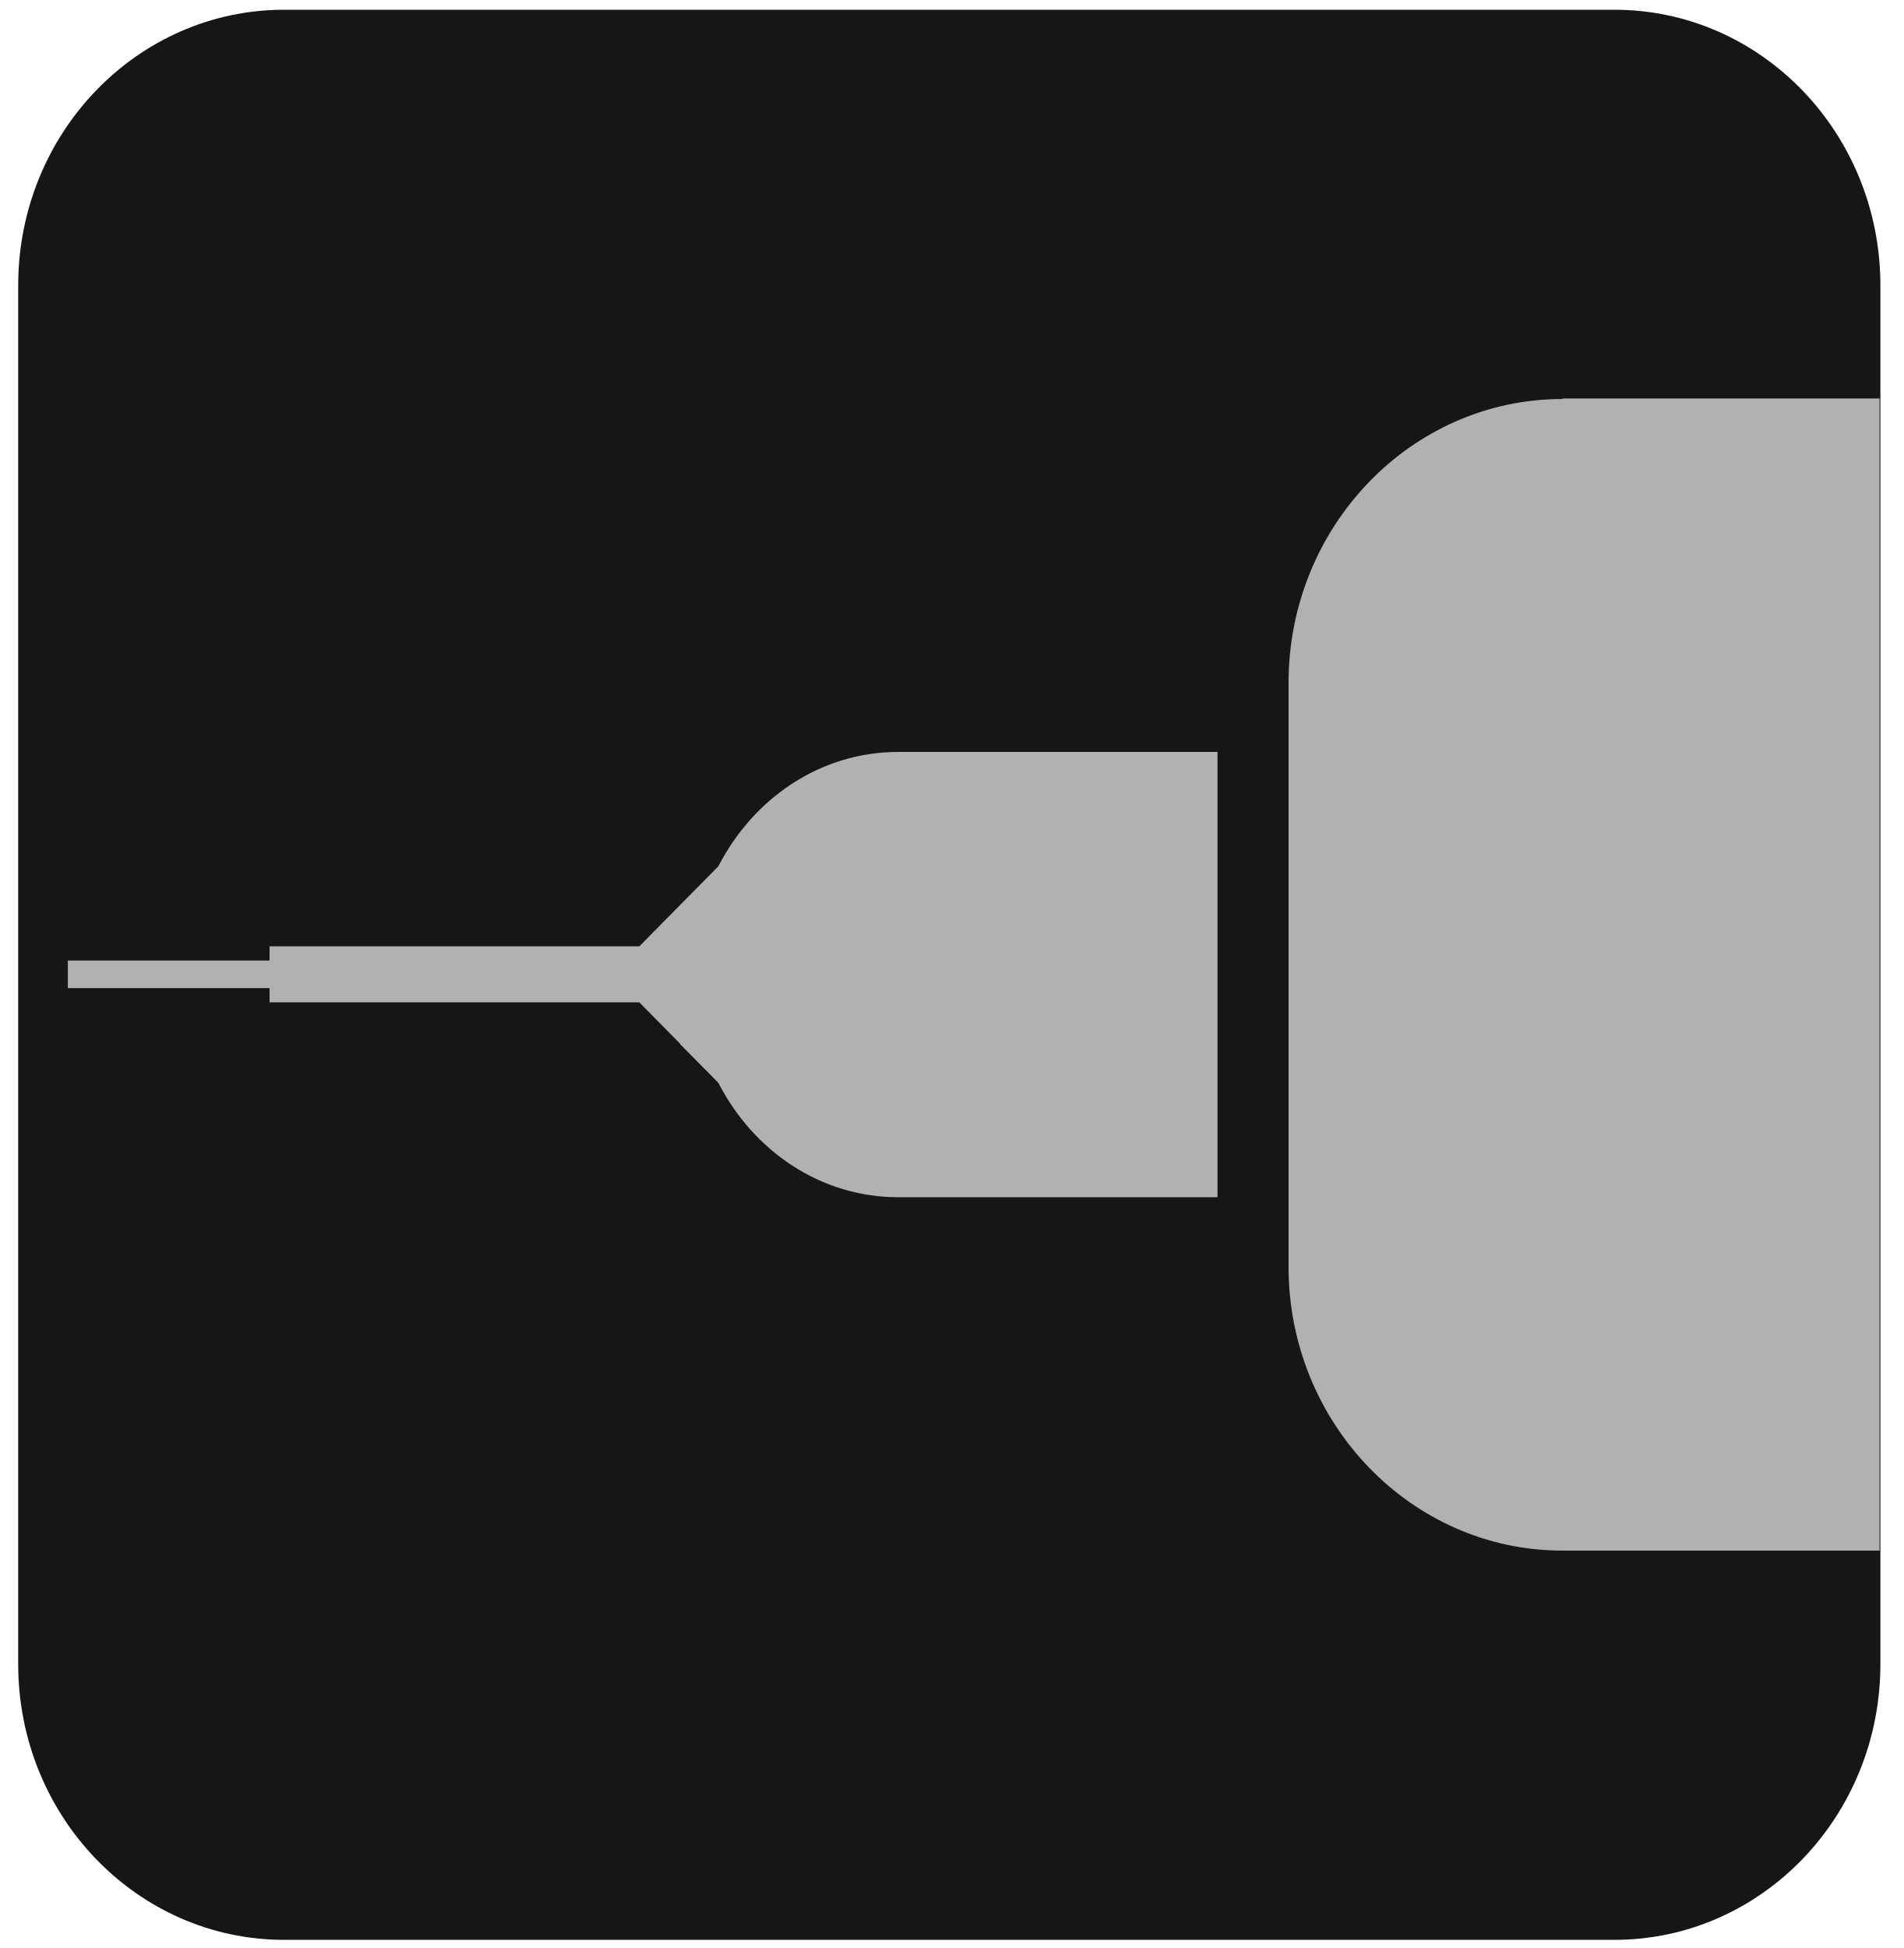
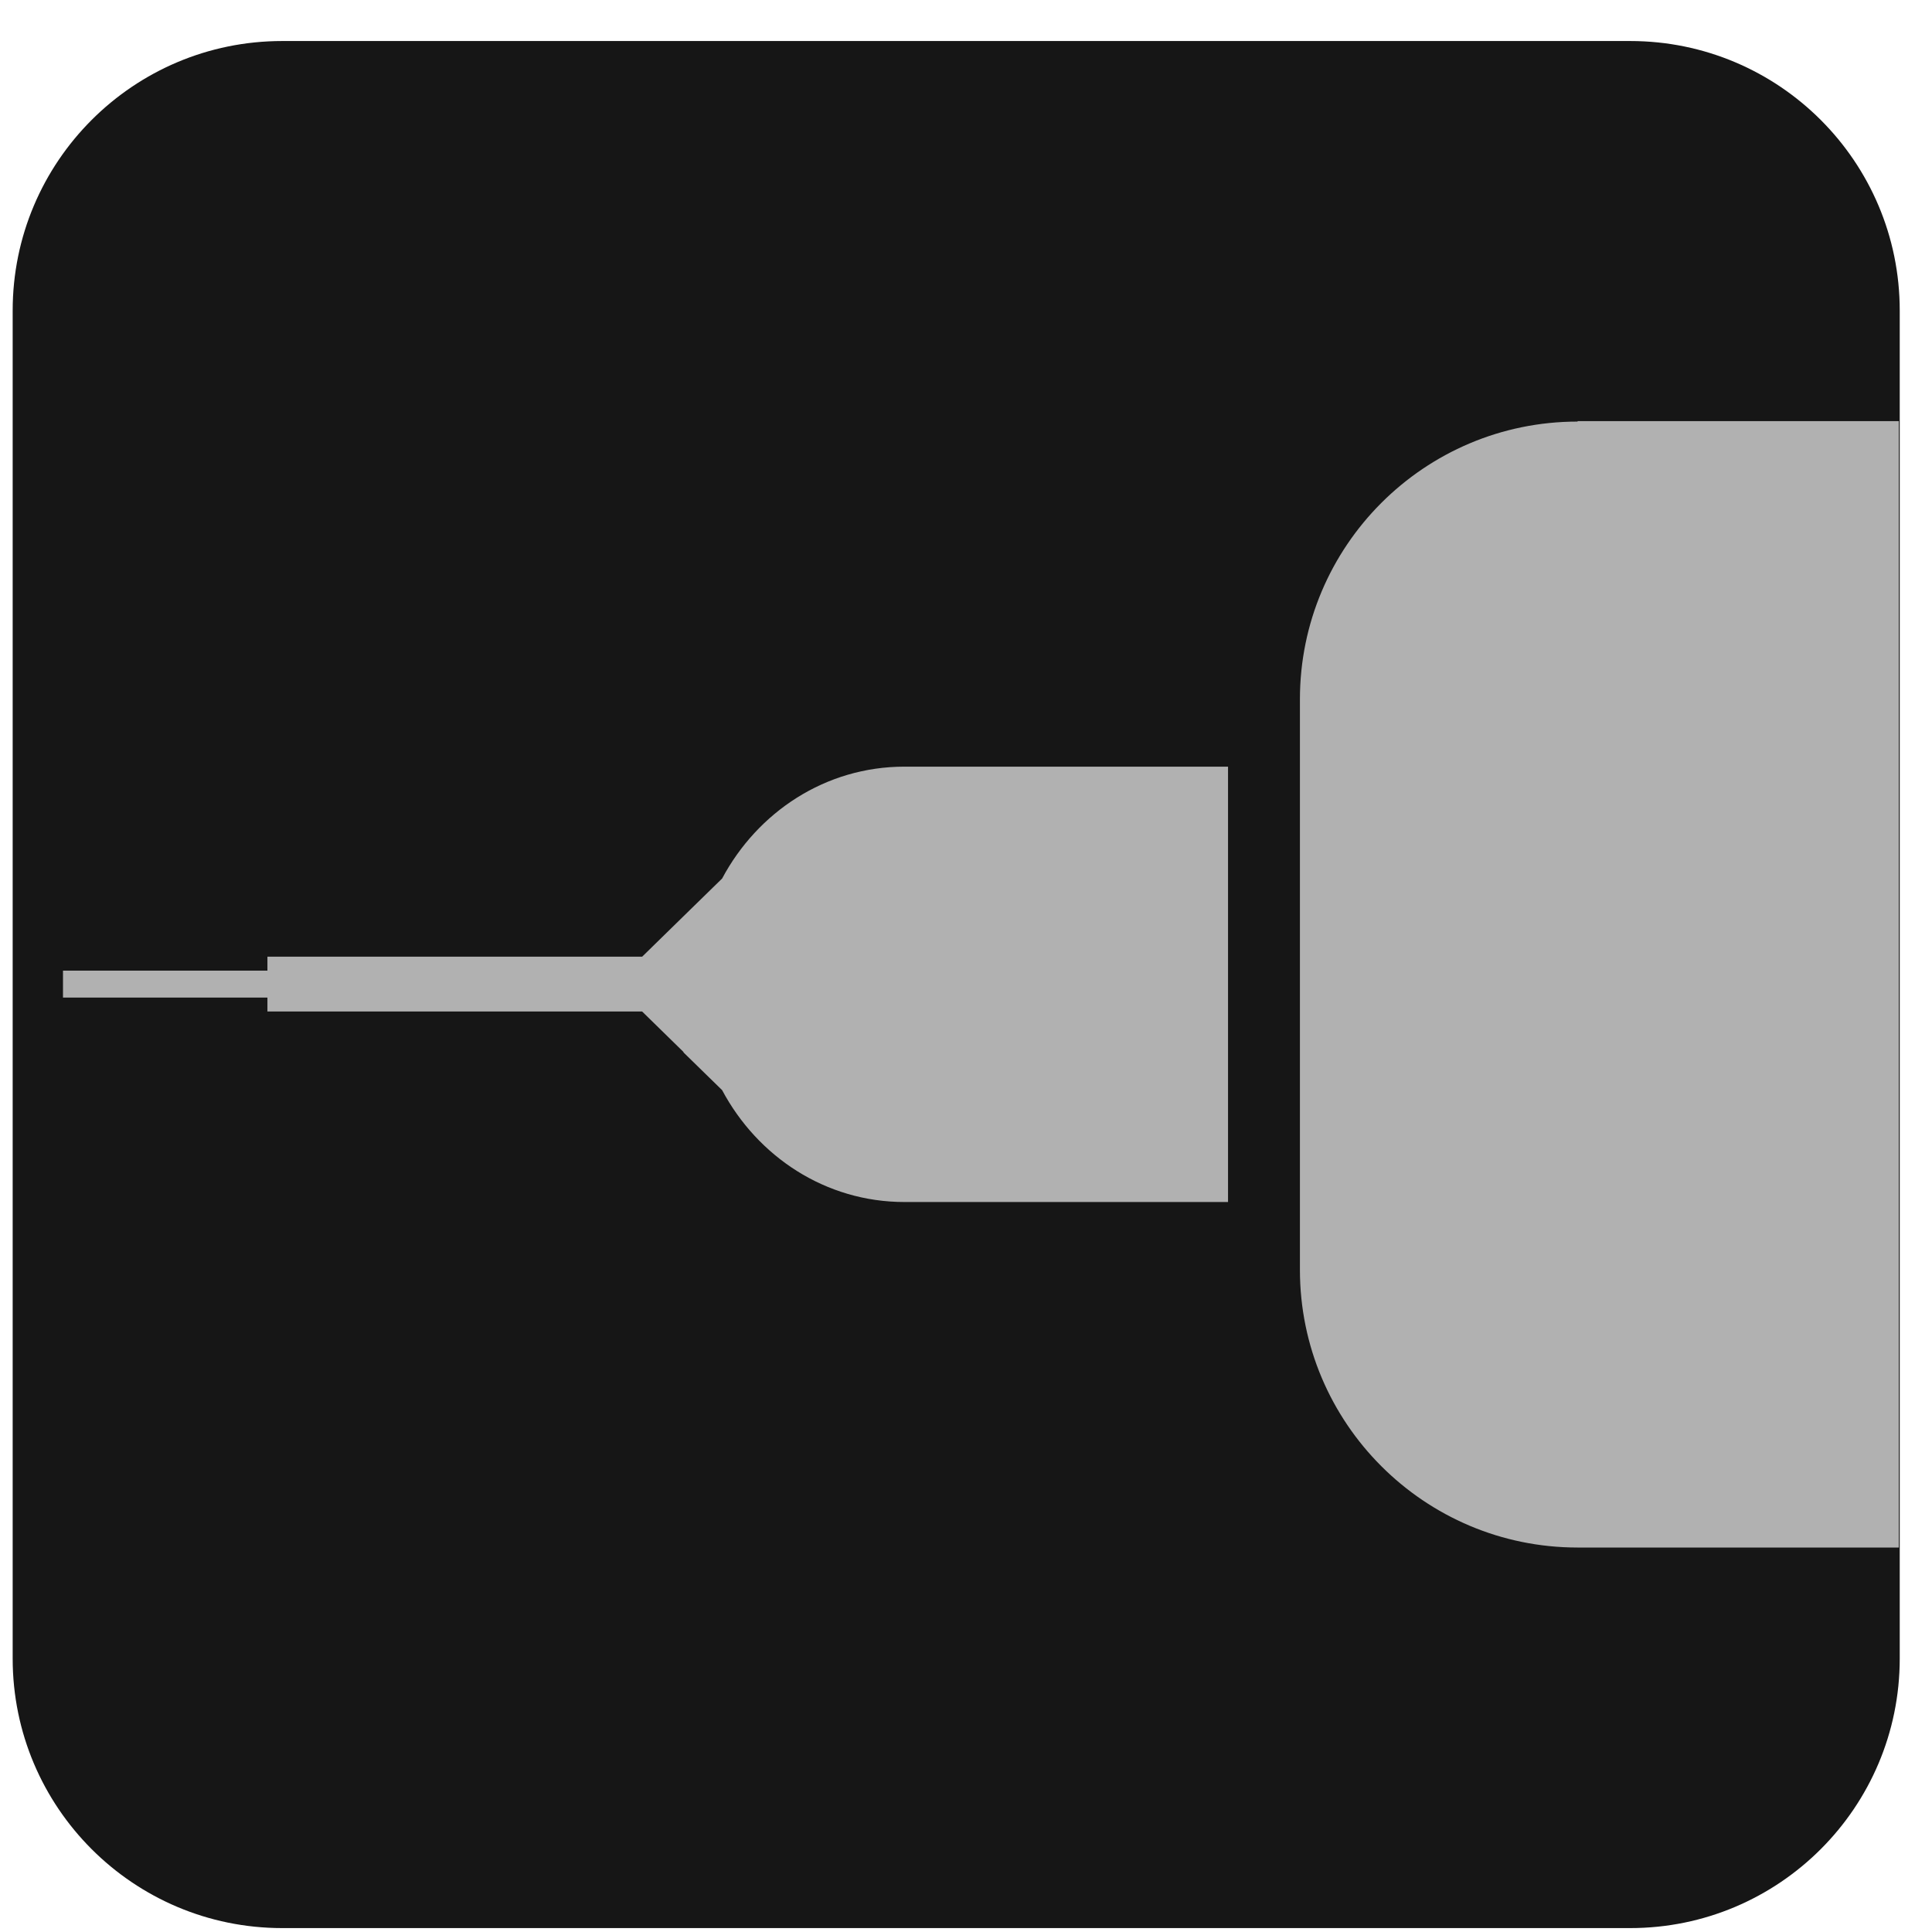
- <svg xmlns="http://www.w3.org/2000/svg" width="43" height="44" viewBox="0 0 43 44" fill="none">
-   <path d="M36.471.22H6.421C3.101.22.411 3.008.411 6.448v31.14c0 3.44 2.69 6.228 6.01 6.228h30.05c3.32 0 6.01-2.788 6.01-6.228V6.448c0-3.44-2.69-6.228-6.01-6.228z" fill="#161616" />
-   <path d="m15.366 23.585.862.872c.79 1.537 2.303 2.585 4.066 2.585h7.212V16.984h-7.212c-1.763 0-3.275 1.048-4.066 2.584l-.862.872-.921.934H6.09v.322H1.533v.623H6.09v.322h8.354l.921.934v.01zM35.3 9.001h7.162v26.023H35.3c-3.416 0-6.19-2.875-6.19-6.415V15.427c0-3.54 2.774-6.415 6.19-6.415v-.01z" fill="#B1B1B1" />
+ <svg xmlns="http://www.w3.org/2000/svg" width="43" height="43" viewBox="0 0 43 43" fill="none">
+   <path d="M36.282.913h-30a6 6 0 0 0-6 6v30a6 6 0 0 0 6 6h30a6 6 0 0 0 6-6v-30a6 6 0 0 0-6-6z" fill="#161616" />
+   <path d="m15.212 23.423.86.84c.79 1.48 2.3 2.49 4.06 2.49h7.2v-9.69h-7.2c-1.76 0-3.27 1.01-4.06 2.49l-.86.84-.92.9h-8.34v.31h-4.55v.6h4.55v.31h8.34l.92.9v.01zM35.112 9.373h7.15v25.07h-7.15c-3.41 0-6.18-2.77-6.18-6.18v-12.7c0-3.41 2.77-6.18 6.18-6.18v-.01z" fill="#B1B1B1" />
</svg>
